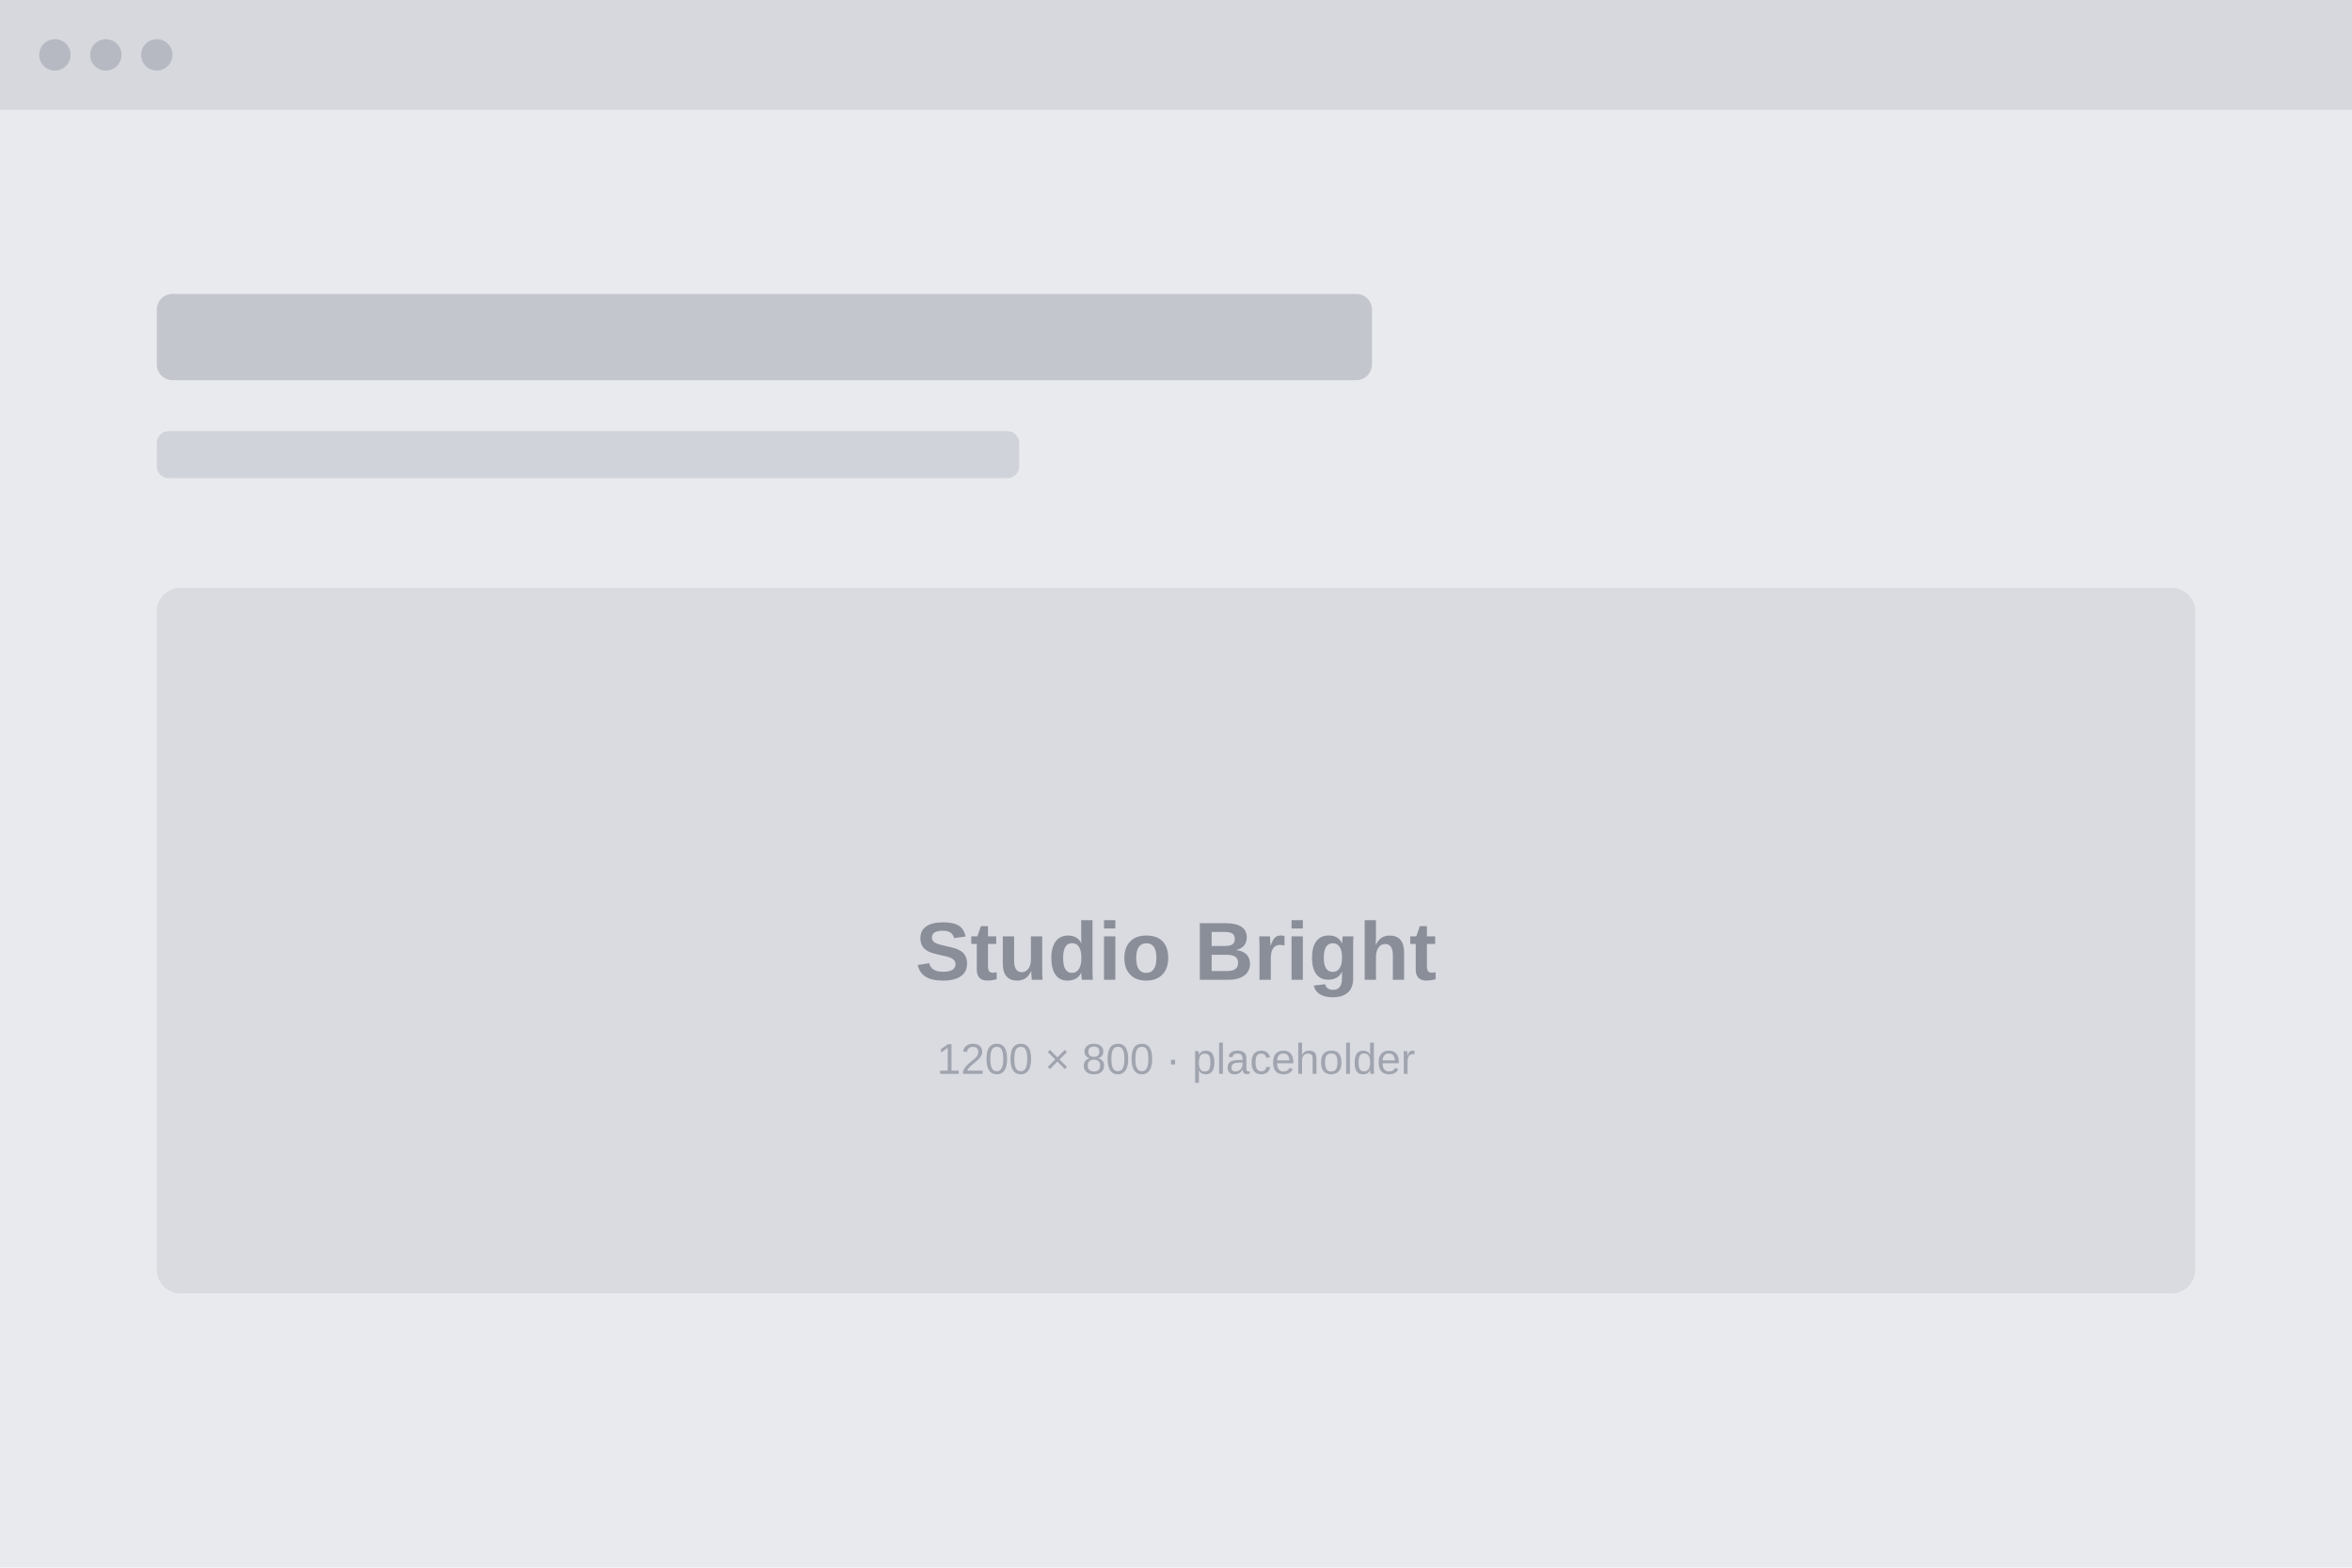
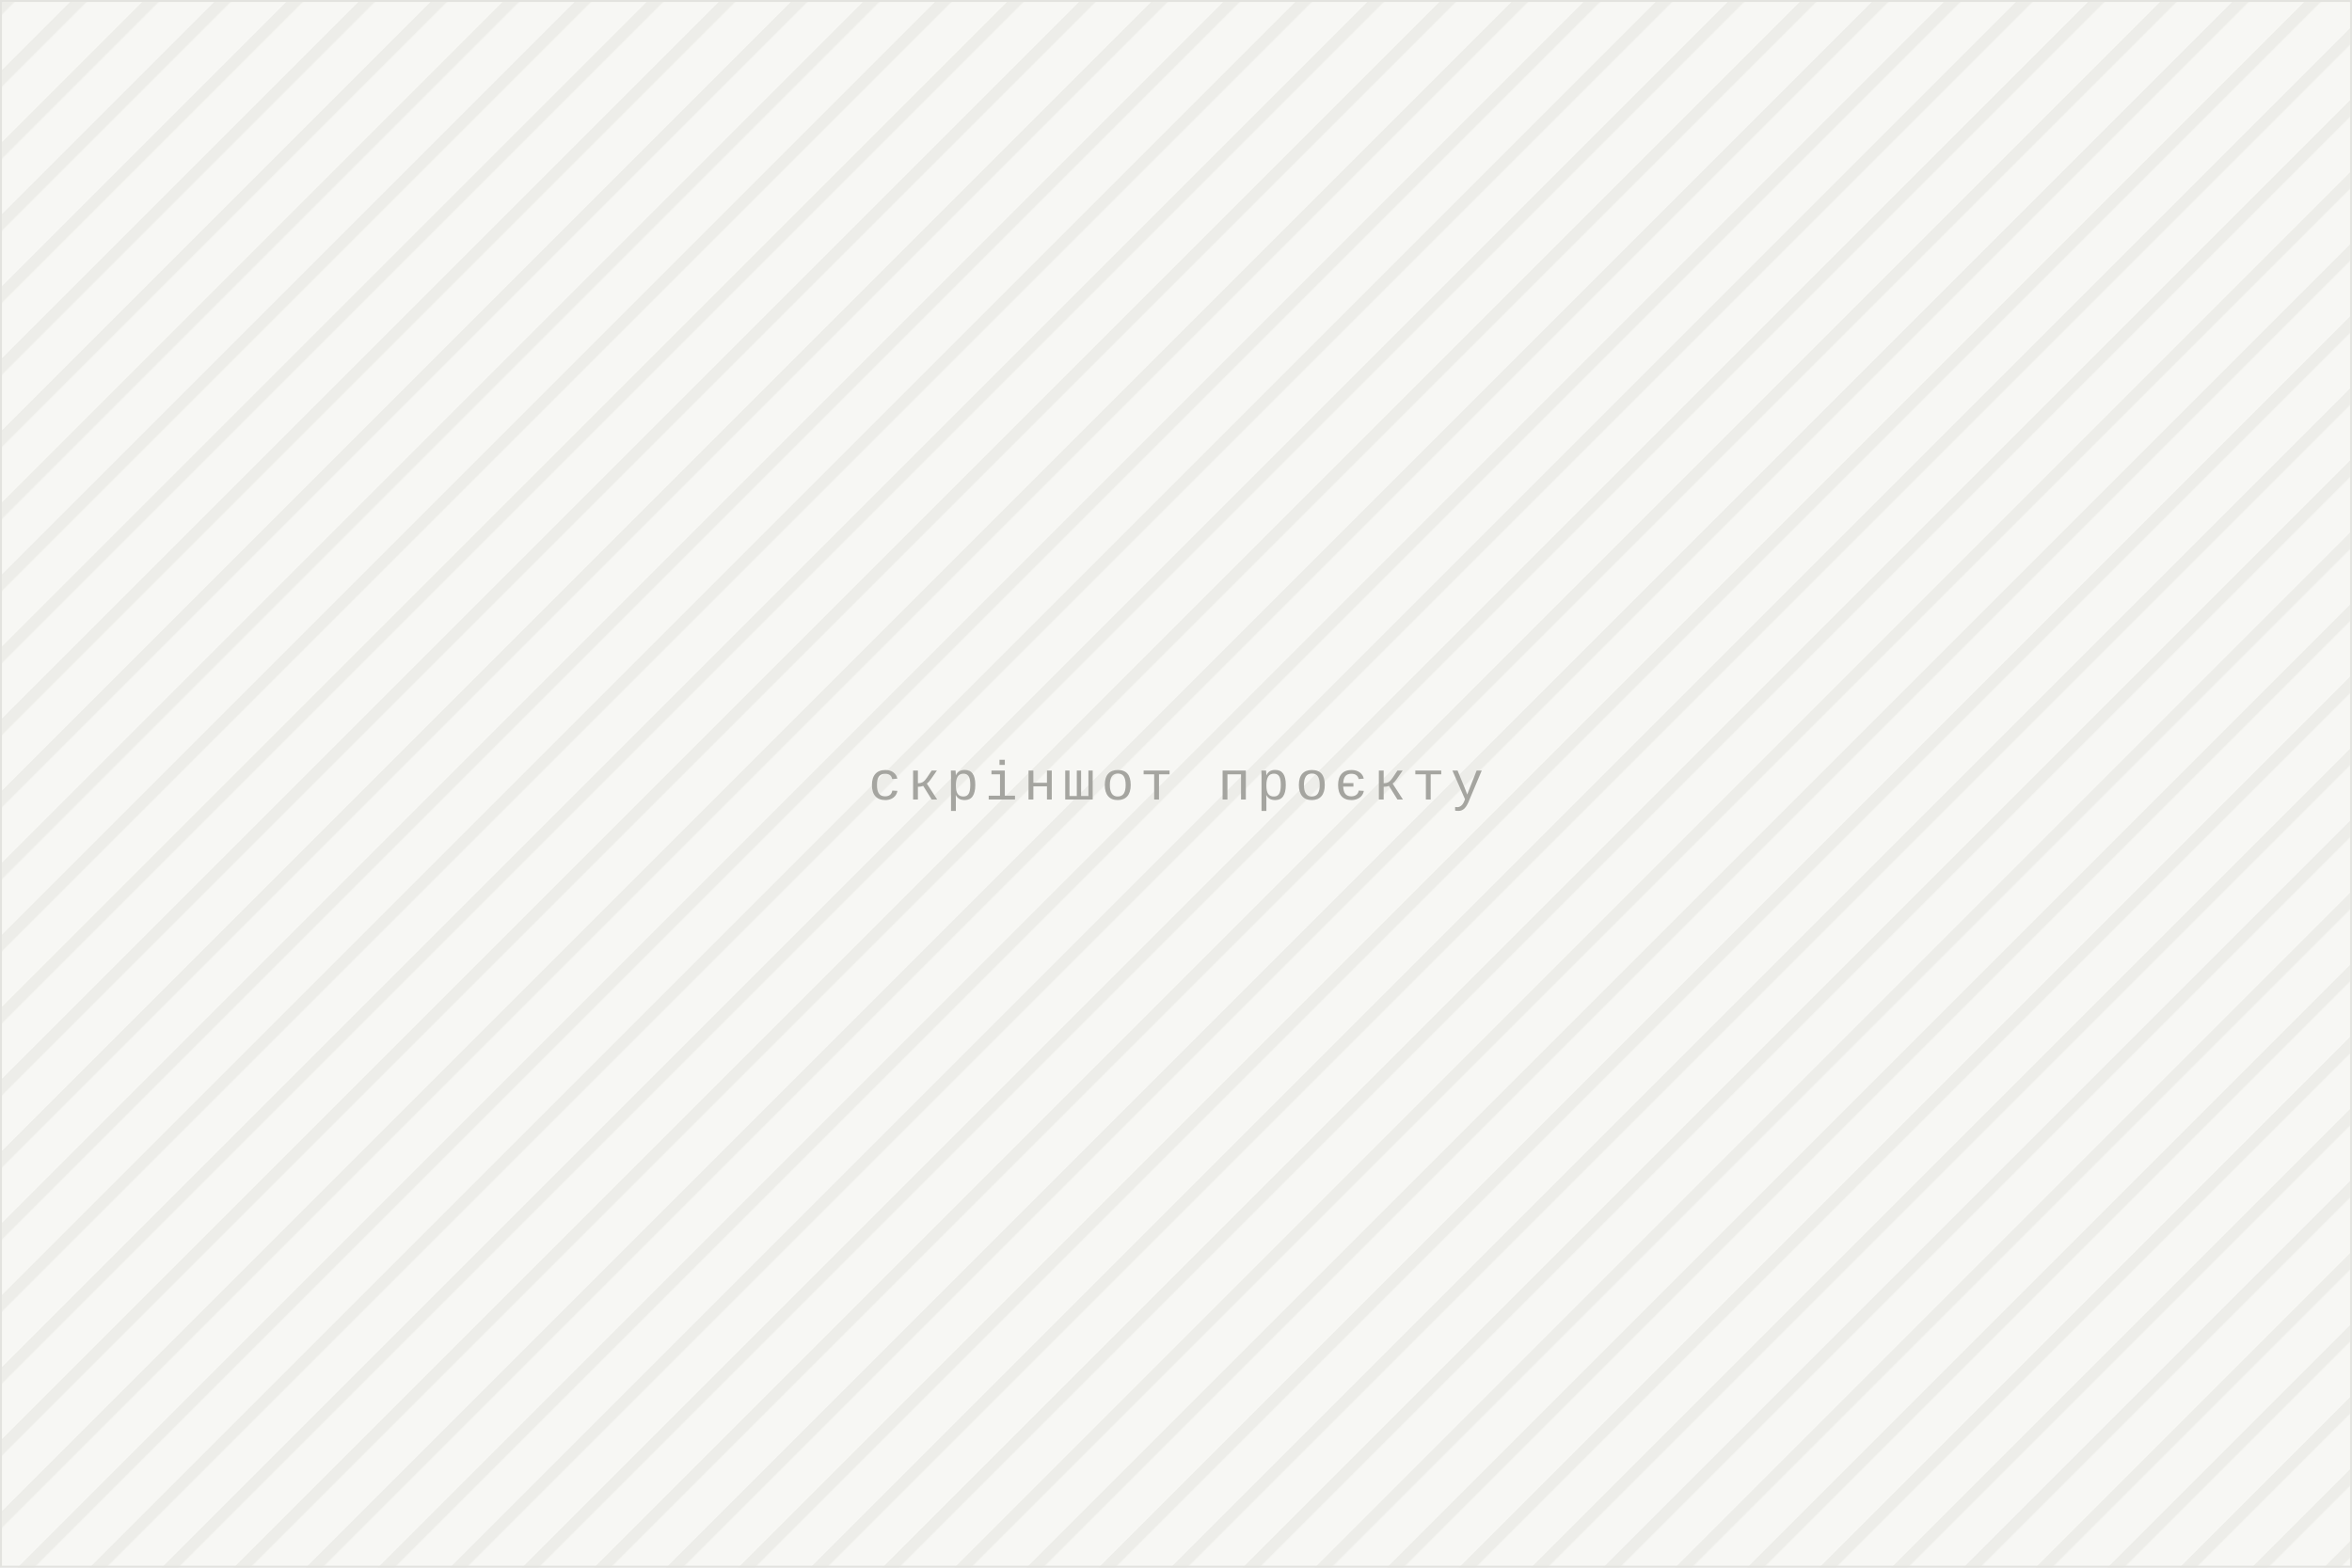
<svg xmlns="http://www.w3.org/2000/svg" width="1200" height="800" viewBox="0 0 1200 800">
-   <rect width="1200" height="800" fill="#e9eaee" />
-   <rect x="0" y="0" width="1200" height="56" fill="#d6d8de" />
-   <circle cx="28" cy="28" r="8" fill="#b6b9c2" />
-   <circle cx="54" cy="28" r="8" fill="#b6b9c2" />
-   <circle cx="80" cy="28" r="8" fill="#b6b9c2" />
-   <rect x="80" y="150" width="620" height="44" rx="8" fill="#c3c6cd" />
-   <rect x="80" y="220" width="440" height="24" rx="6" fill="#d0d3d9" />
-   <rect x="80" y="300" width="1040" height="360" rx="12" fill="#d9dbe1" />
-   <text x="600" y="500" font-family="Arial, Helvetica, sans-serif" font-size="42" font-weight="600" fill="#8a8e99" text-anchor="middle">Studio Bright</text>
-   <text x="600" y="548" font-family="Arial, Helvetica, sans-serif" font-size="22" fill="#a0a4ae" text-anchor="middle">1200 × 800 · placeholder</text>
+   <defs>
+     <pattern id="hatch" width="26" height="26" patternUnits="userSpaceOnUse" patternTransform="rotate(45)">
+       <rect width="26" height="26" fill="#f7f7f4" />
+       <line x1="0" y1="0" x2="0" y2="26" stroke="#edede9" stroke-width="12" />
+     </pattern>
+   </defs>
+   <rect width="1200" height="800" fill="url(#hatch)" />
+   <rect x="0.5" y="0.5" width="1199" height="799" fill="none" stroke="#e3e3df" />
+   <text x="600" y="408" font-family="ui-monospace, 'Courier New', monospace" font-size="28" letter-spacing="3" fill="#a5a5a0" text-anchor="middle">скріншот проєкту</text>
</svg>
